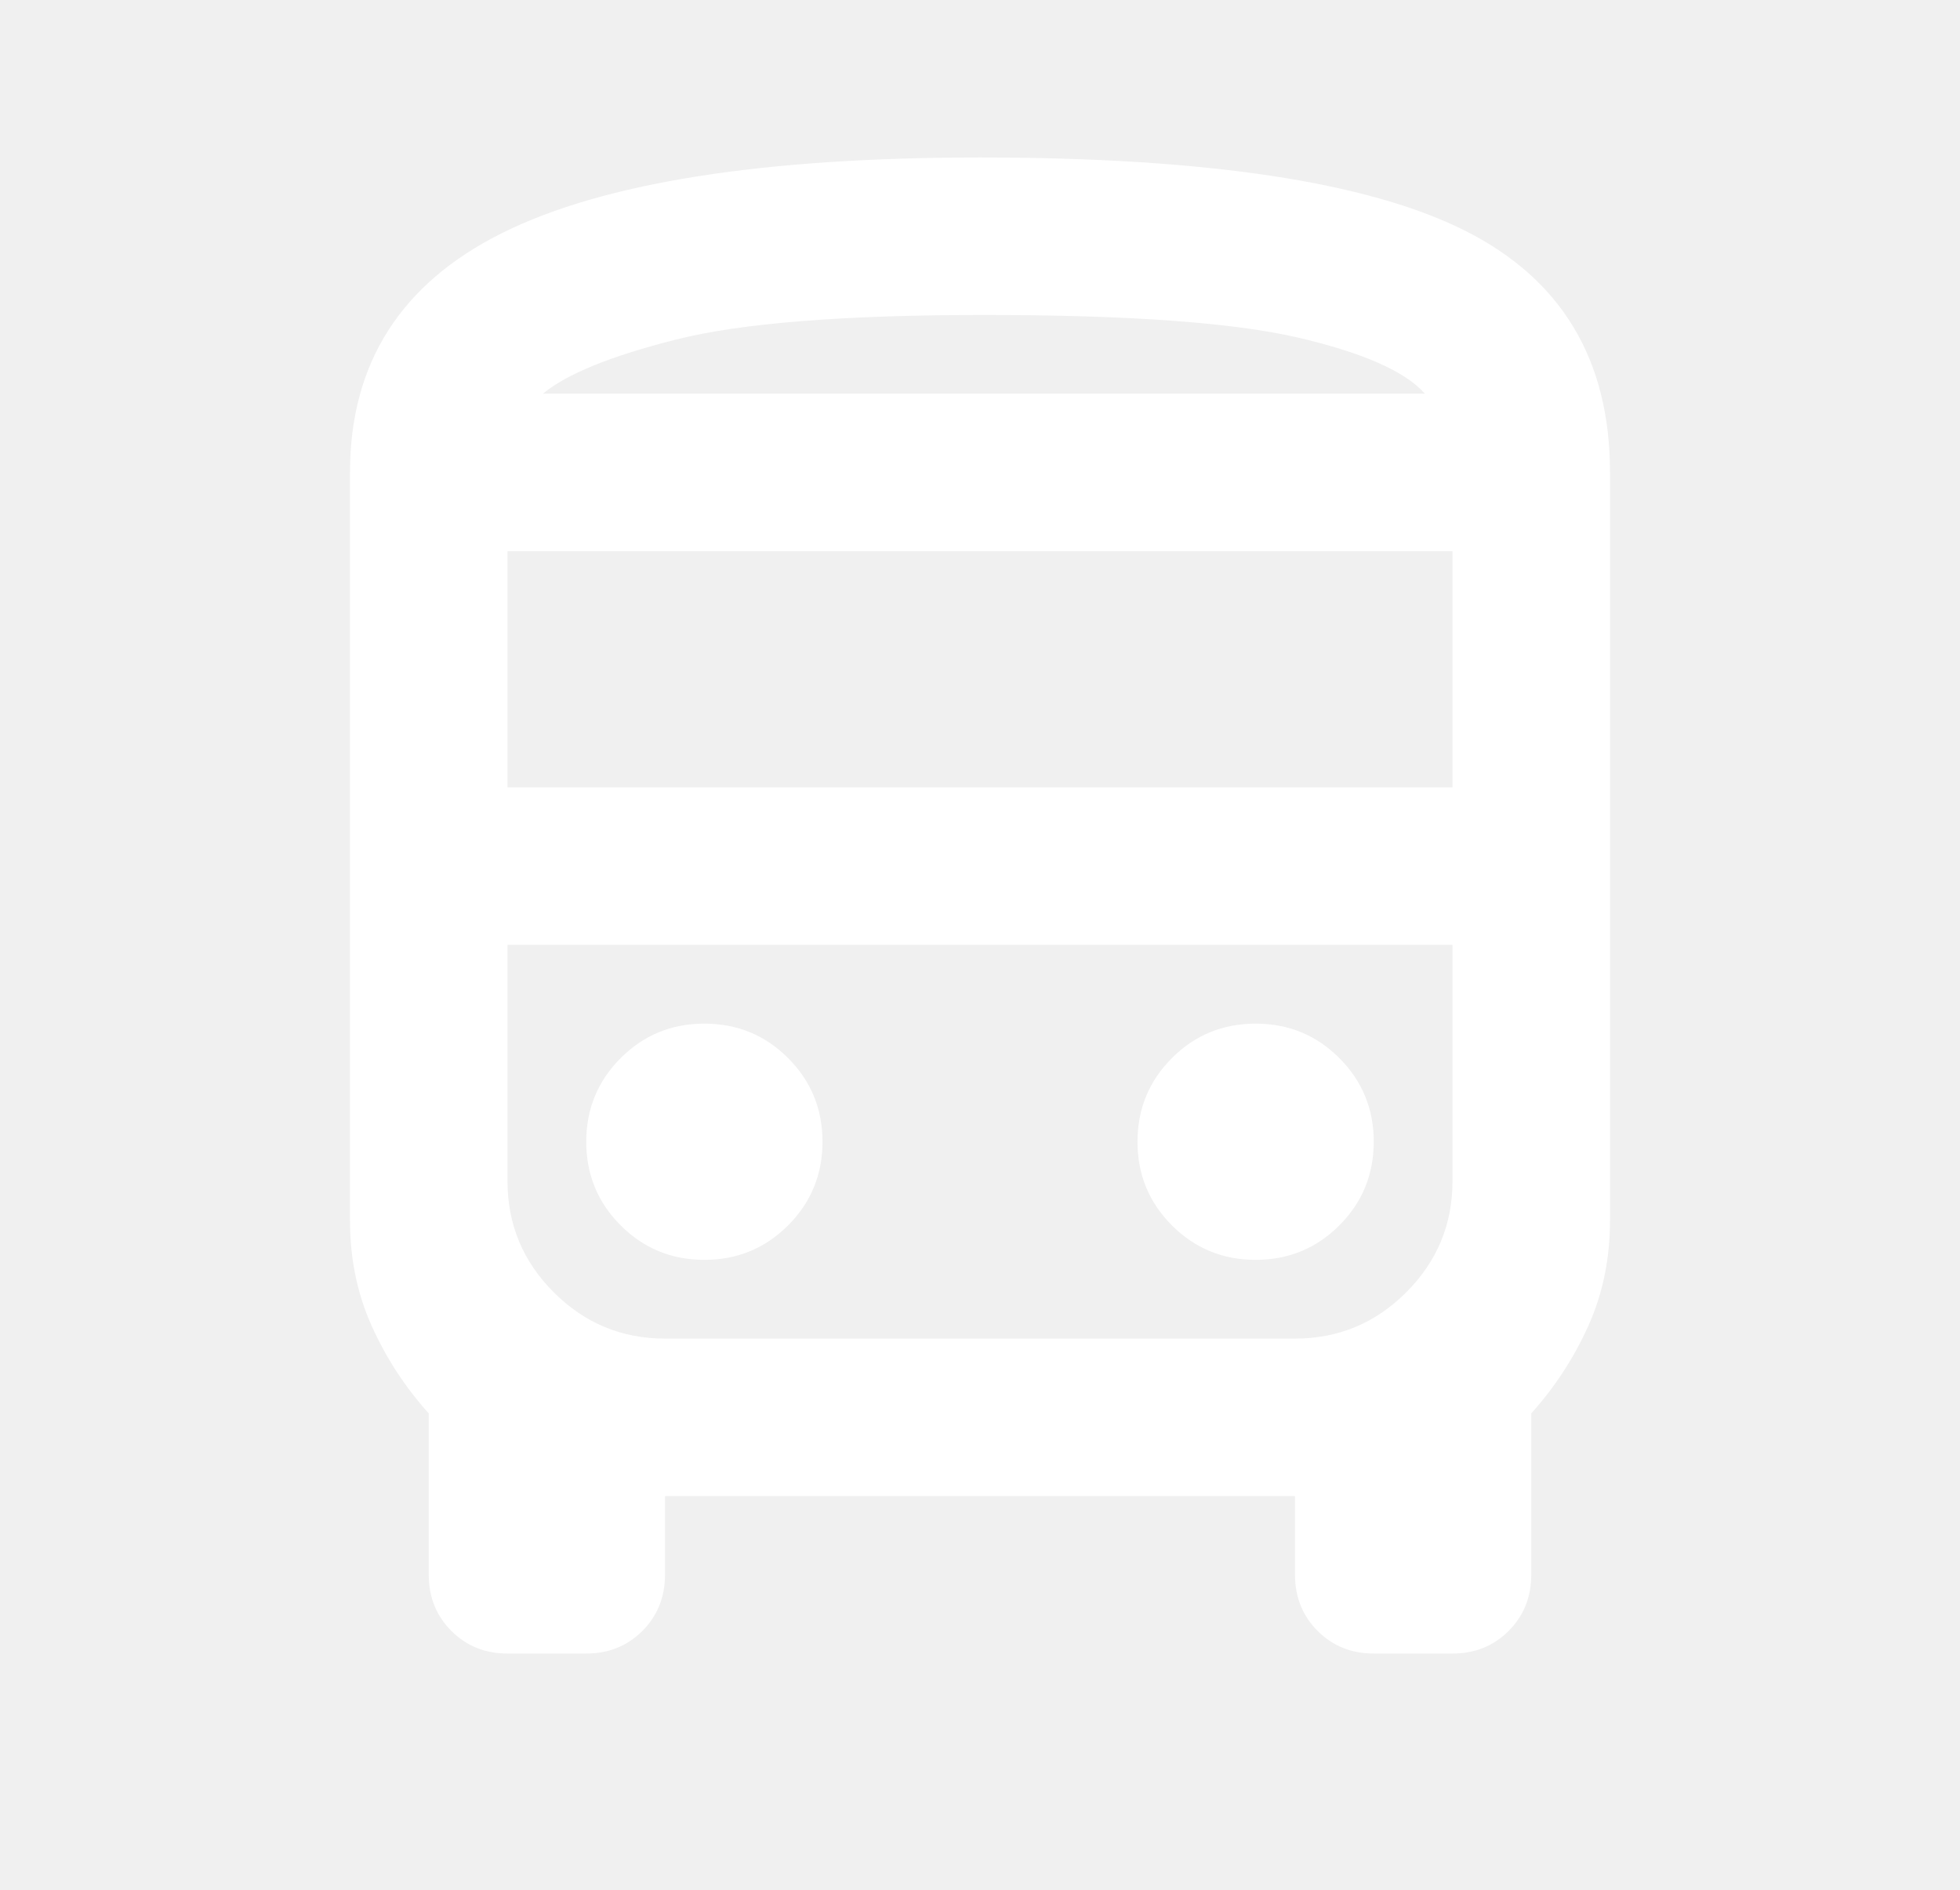
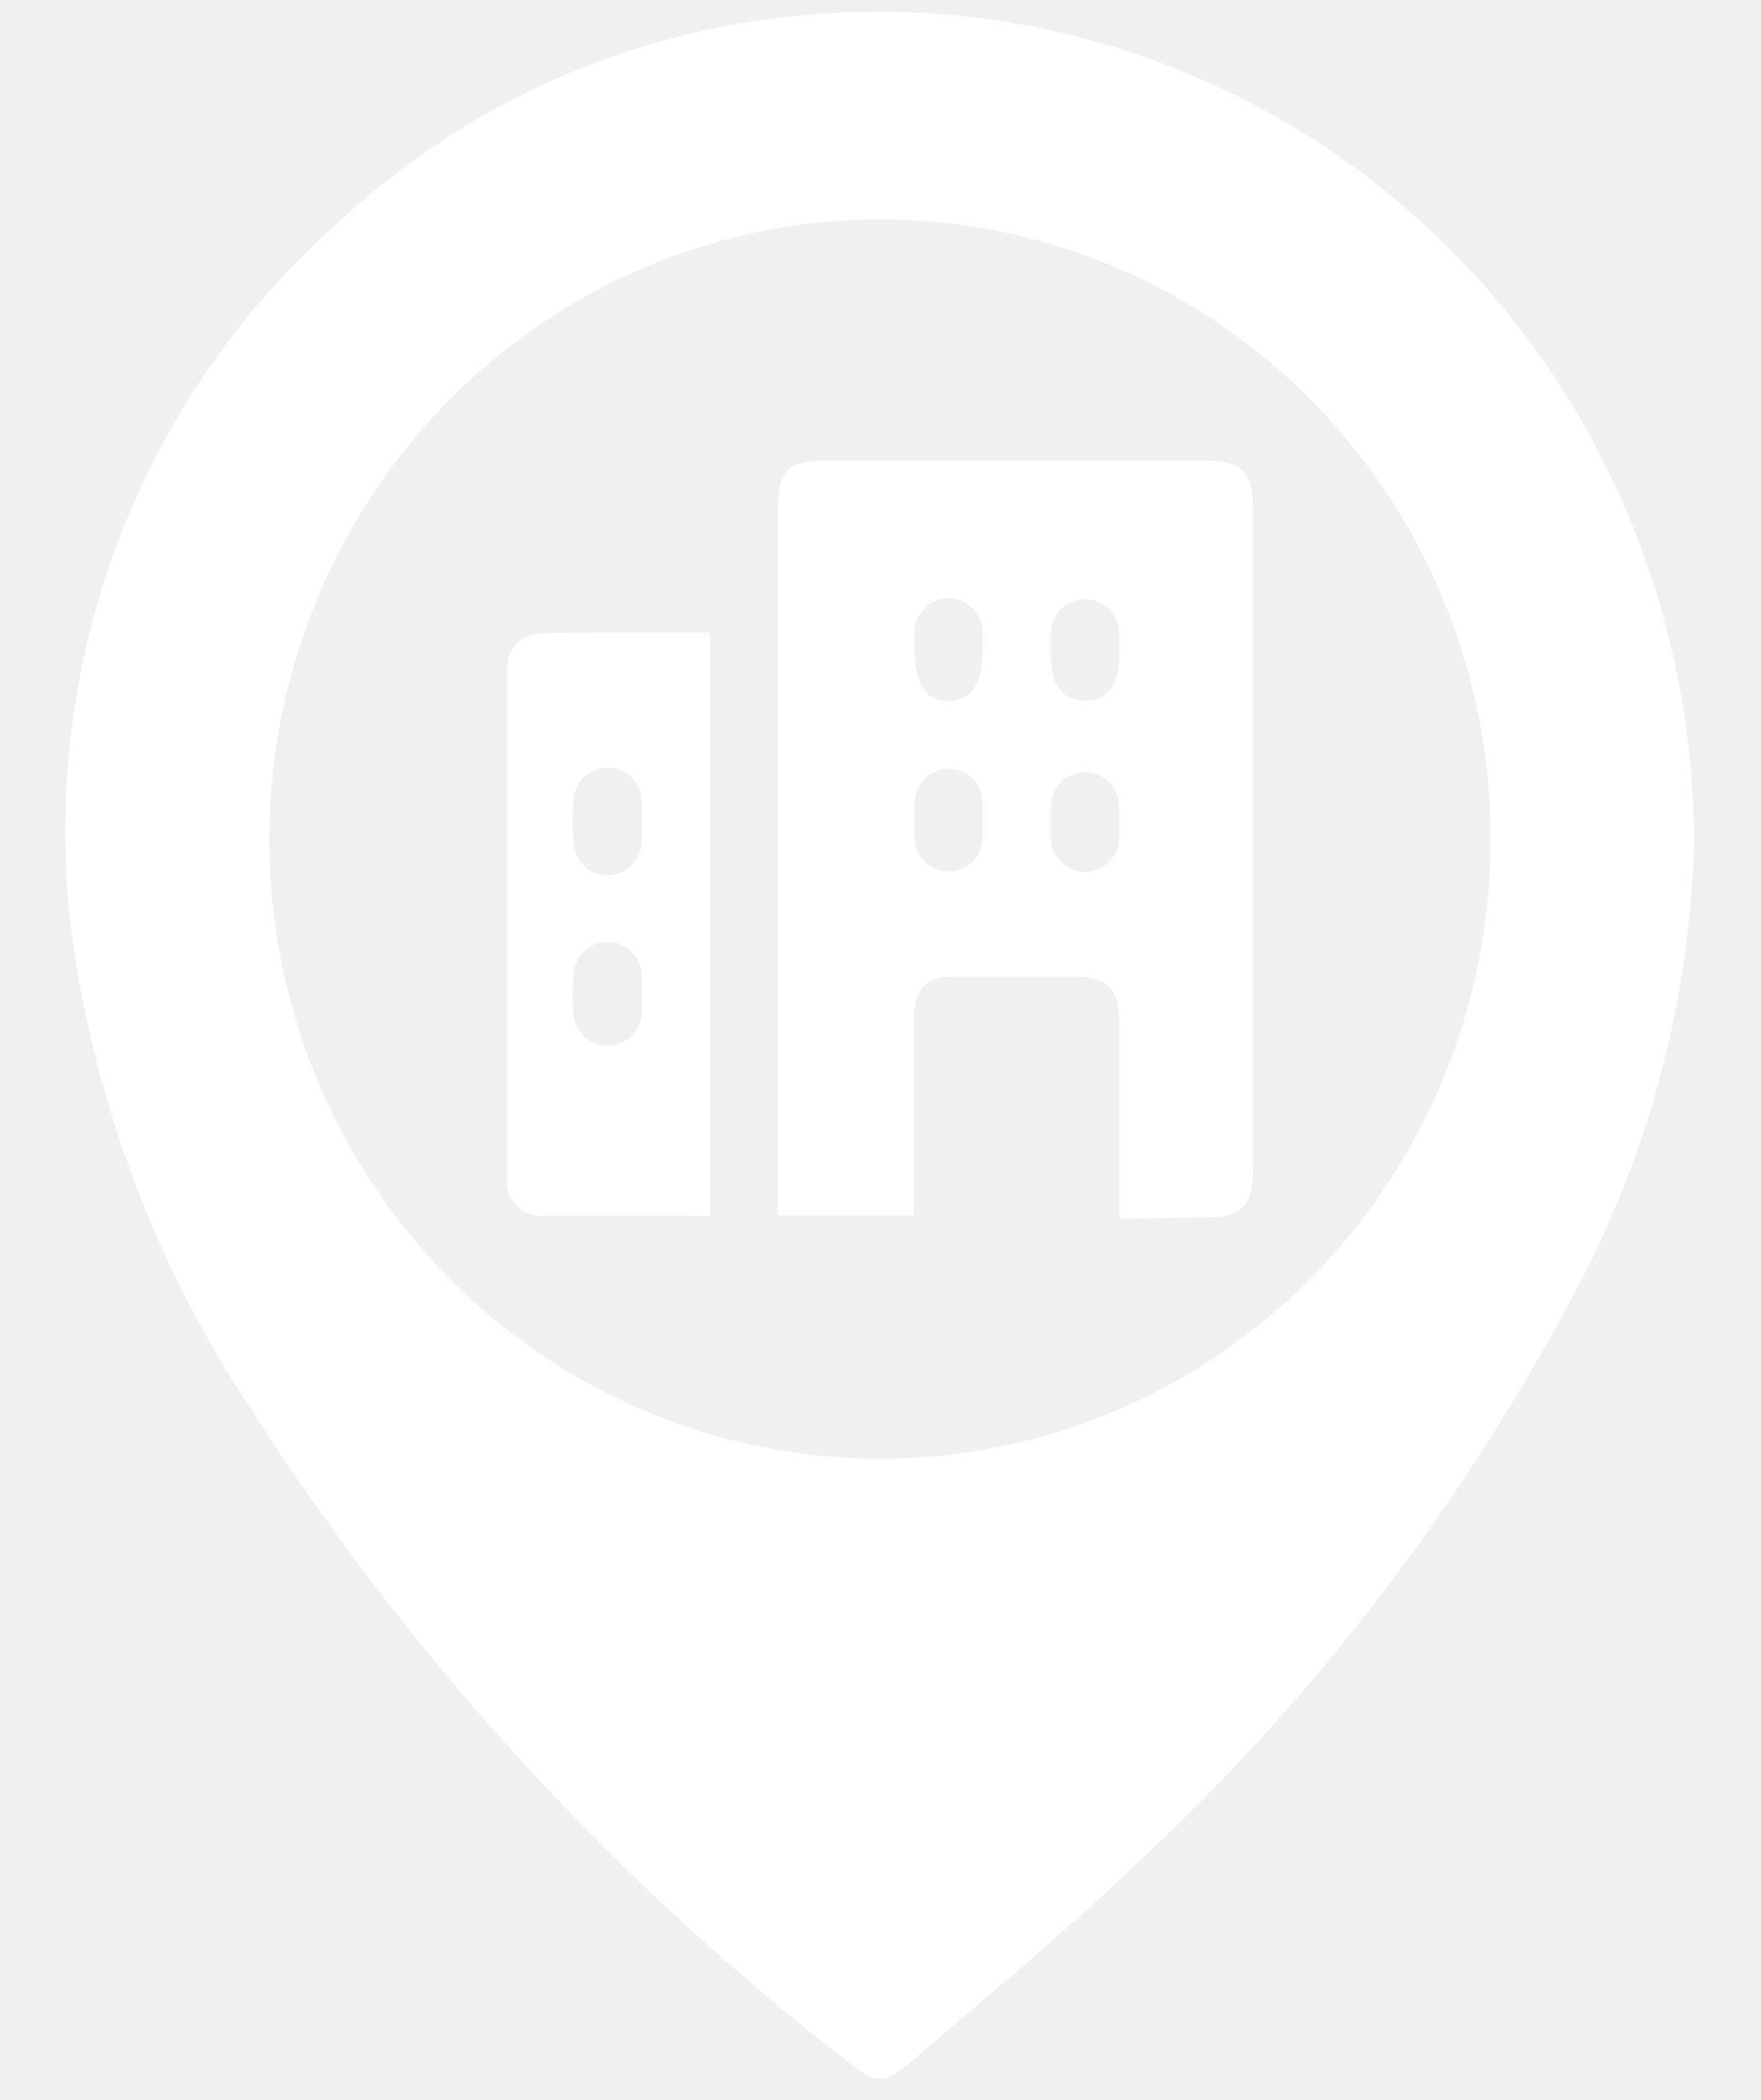
- <svg xmlns="http://www.w3.org/2000/svg" width="28" height="27" viewBox="0 0 28 27" fill="none">
-   <path d="M7.25 23.625C6.931 23.625 6.664 23.517 6.448 23.302C6.233 23.086 6.125 22.819 6.125 22.5V20.194C5.787 19.819 5.516 19.402 5.309 18.942C5.103 18.483 5 17.981 5 17.438V6.75C5 5.194 5.722 4.055 7.166 3.333C8.609 2.611 10.887 2.25 14 2.25C17.225 2.25 19.531 2.597 20.919 3.291C22.306 3.984 23 5.138 23 6.75V17.438C23 17.981 22.897 18.483 22.691 18.942C22.484 19.402 22.212 19.819 21.875 20.194V22.5C21.875 22.819 21.767 23.086 21.552 23.302C21.336 23.517 21.069 23.625 20.75 23.625H19.625C19.306 23.625 19.039 23.517 18.823 23.302C18.608 23.086 18.5 22.819 18.5 22.5V21.375H9.5V22.5C9.5 22.819 9.392 23.086 9.177 23.302C8.961 23.517 8.694 23.625 8.375 23.625H7.25ZM7.25 11.25H20.75V7.875H7.25V11.25ZM10.062 18C10.531 18 10.93 17.836 11.258 17.508C11.586 17.18 11.75 16.781 11.75 16.312C11.75 15.844 11.586 15.445 11.258 15.117C10.93 14.789 10.531 14.625 10.062 14.625C9.594 14.625 9.195 14.789 8.867 15.117C8.539 15.445 8.375 15.844 8.375 16.312C8.375 16.781 8.539 17.18 8.867 17.508C9.195 17.836 9.594 18 10.062 18ZM17.938 18C18.406 18 18.805 17.836 19.133 17.508C19.461 17.18 19.625 16.781 19.625 16.312C19.625 15.844 19.461 15.445 19.133 15.117C18.805 14.789 18.406 14.625 17.938 14.625C17.469 14.625 17.07 14.789 16.742 15.117C16.414 15.445 16.25 15.844 16.25 16.312C16.25 16.781 16.414 17.18 16.742 17.508C17.07 17.836 17.469 18 17.938 18ZM7.756 5.625H20.356C20.075 5.306 19.47 5.039 18.542 4.823C17.614 4.608 16.119 4.5 14.056 4.5C12.05 4.5 10.583 4.617 9.655 4.852C8.727 5.086 8.094 5.344 7.756 5.625ZM9.5 19.125H18.5C19.119 19.125 19.648 18.905 20.089 18.464C20.53 18.023 20.75 17.494 20.75 16.875V13.5H7.25V16.875C7.25 17.494 7.47 18.023 7.911 18.464C8.352 18.905 8.881 19.125 9.5 19.125Z" fill="white" />
+ <svg xmlns="http://www.w3.org/2000/svg" width="26" height="31" viewBox="0 0 26 31" fill="none">
+   <path d="M25.013 12.514C24.935 14.871 24.303 17.175 23.17 19.235C21.496 22.355 19.32 25.169 16.73 27.56C15.663 28.581 14.515 29.521 13.392 30.486C13.08 30.752 12.888 30.742 12.586 30.486C9.093 27.796 6.084 24.513 3.694 20.782C2.386 18.811 1.511 16.578 1.127 14.235C0.793 12.225 0.974 10.162 1.652 8.244C2.33 6.326 3.482 4.616 4.999 3.28C6.71 1.687 8.853 0.653 11.151 0.312C13.609 -0.069 16.123 0.332 18.348 1.46C20.572 2.588 22.397 4.387 23.573 6.609C24.529 8.425 25.024 10.455 25.013 12.514ZM3.976 12.37C3.973 14.18 4.5 15.95 5.488 17.456C6.477 18.962 7.884 20.137 9.532 20.832C11.179 21.527 12.992 21.71 14.742 21.36C16.492 21.009 18.101 20.139 19.363 18.861C20.626 17.583 21.487 15.954 21.837 14.179C22.186 12.405 22.009 10.565 21.328 8.892C20.647 7.22 19.492 5.79 18.009 4.784C16.527 3.777 14.783 3.24 12.999 3.239C10.61 3.239 8.318 4.2 6.626 5.912C4.935 7.624 3.982 9.947 3.976 12.37Z" fill="white" />
+   <path d="M16.524 17.989V15.103C16.524 14.592 16.363 14.419 15.854 14.414H14.137C13.664 14.414 13.493 14.587 13.493 15.062C13.493 15.92 13.493 16.778 13.493 17.616V17.943H11.489V7.524C11.489 6.941 11.635 6.798 12.209 6.798C14.078 6.798 15.946 6.798 17.813 6.798C18.316 6.798 18.497 6.957 18.502 7.493V17.274C18.502 17.784 18.341 17.968 17.813 17.973L16.524 17.989ZM14.51 9.577V9.383C14.515 9.312 14.506 9.241 14.483 9.175C14.461 9.108 14.425 9.047 14.377 8.995C14.33 8.943 14.273 8.902 14.209 8.874C14.145 8.845 14.076 8.831 14.006 8.831C13.937 8.831 13.867 8.845 13.804 8.874C13.74 8.902 13.682 8.943 13.635 8.995C13.588 9.047 13.552 9.108 13.529 9.175C13.506 9.241 13.497 9.312 13.503 9.383C13.503 9.444 13.503 9.51 13.503 9.572C13.503 10.082 13.669 10.358 14.006 10.348C14.344 10.338 14.51 10.098 14.51 9.577ZM16.524 9.577C16.524 9.505 16.524 9.429 16.524 9.357C16.524 9.222 16.471 9.092 16.376 8.996C16.282 8.9 16.154 8.846 16.02 8.846C15.887 8.846 15.758 8.9 15.664 8.996C15.57 9.092 15.517 9.222 15.517 9.357C15.517 9.475 15.517 9.592 15.517 9.71C15.517 10.108 15.703 10.343 16.02 10.343C16.337 10.343 16.524 10.113 16.524 9.715V9.577ZM14.51 11.906C14.516 11.835 14.508 11.764 14.485 11.696C14.463 11.629 14.427 11.567 14.379 11.514C14.332 11.462 14.274 11.42 14.21 11.392C14.146 11.363 14.076 11.349 14.006 11.349C13.937 11.349 13.867 11.363 13.804 11.392C13.74 11.42 13.682 11.461 13.635 11.513C13.588 11.565 13.552 11.626 13.529 11.693C13.506 11.759 13.497 11.83 13.503 11.901C13.503 12.04 13.503 12.178 13.503 12.314C13.497 12.385 13.506 12.456 13.529 12.522C13.552 12.589 13.588 12.65 13.635 12.702C13.682 12.754 13.74 12.795 13.804 12.823C13.867 12.852 13.937 12.866 14.006 12.866C14.076 12.866 14.145 12.852 14.209 12.823C14.273 12.795 14.33 12.754 14.377 12.702C14.425 12.65 14.461 12.589 14.483 12.522C14.506 12.456 14.515 12.385 14.51 12.314V11.906ZM16.524 12.13C16.524 12.059 16.524 11.982 16.524 11.911C16.524 11.775 16.471 11.646 16.376 11.55C16.282 11.454 16.154 11.4 16.02 11.4C15.887 11.4 15.758 11.454 15.664 11.55C15.57 11.646 15.517 11.775 15.517 11.911C15.517 12.047 15.517 12.185 15.517 12.325C15.512 12.395 15.521 12.465 15.544 12.531C15.568 12.597 15.604 12.658 15.651 12.709C15.698 12.76 15.755 12.801 15.819 12.829C15.882 12.857 15.951 12.871 16.02 12.871C16.09 12.871 16.16 12.857 16.224 12.828C16.288 12.8 16.346 12.758 16.393 12.706C16.441 12.653 16.477 12.591 16.499 12.524C16.522 12.457 16.53 12.385 16.524 12.314V12.13Z" fill="white" />
+   <path d="M10.482 9.337V17.948C10.399 17.952 10.317 17.952 10.235 17.948H8.04C7.967 17.955 7.893 17.947 7.824 17.922C7.755 17.898 7.692 17.859 7.639 17.807C7.586 17.756 7.545 17.693 7.519 17.624C7.492 17.555 7.481 17.48 7.486 17.406C7.486 14.887 7.486 12.37 7.486 9.858C7.486 9.722 7.539 9.592 7.633 9.497C7.728 9.401 7.856 9.347 7.989 9.347C8.8 9.332 9.621 9.337 10.482 9.337ZM9.475 12.156C9.475 12.049 9.475 11.941 9.475 11.839C9.475 11.704 9.422 11.574 9.327 11.478C9.233 11.382 9.105 11.329 8.971 11.329C8.838 11.329 8.71 11.382 8.615 11.478C8.521 11.574 8.468 11.704 8.468 11.839C8.453 12.03 8.453 12.221 8.468 12.411C8.468 12.547 8.521 12.677 8.615 12.773C8.71 12.868 8.838 12.922 8.971 12.922C9.105 12.922 9.233 12.868 9.327 12.773C9.422 12.677 9.475 12.547 9.475 12.411C9.48 12.326 9.48 12.241 9.475 12.156ZM9.475 14.71C9.475 14.602 9.475 14.495 9.475 14.393C9.469 14.261 9.414 14.136 9.32 14.045C9.226 13.954 9.101 13.903 8.971 13.903C8.838 13.903 8.71 13.957 8.615 14.052C8.521 14.148 8.468 14.278 8.468 14.414C8.453 14.602 8.453 14.792 8.468 14.98C8.481 15.106 8.54 15.222 8.633 15.306C8.726 15.39 8.847 15.436 8.971 15.435C9.094 15.436 9.213 15.391 9.306 15.309C9.399 15.228 9.459 15.114 9.475 14.991C9.483 14.892 9.483 14.793 9.475 14.694V14.71Z" fill="white" />
</svg>
